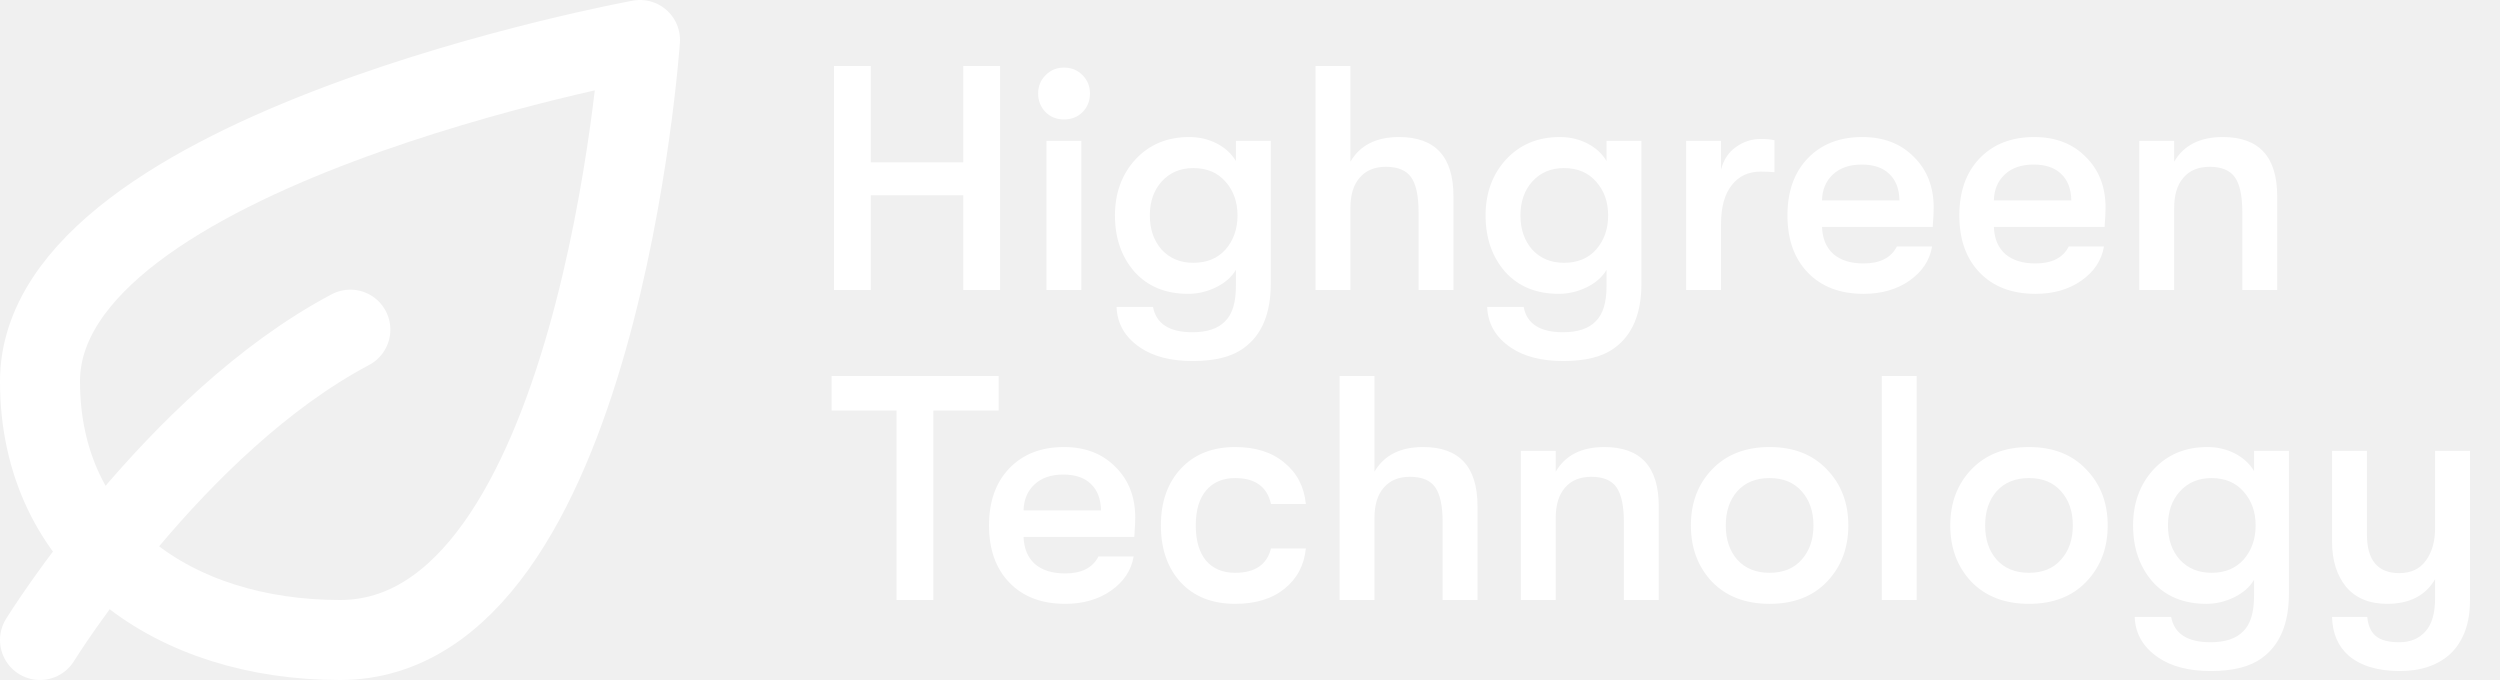
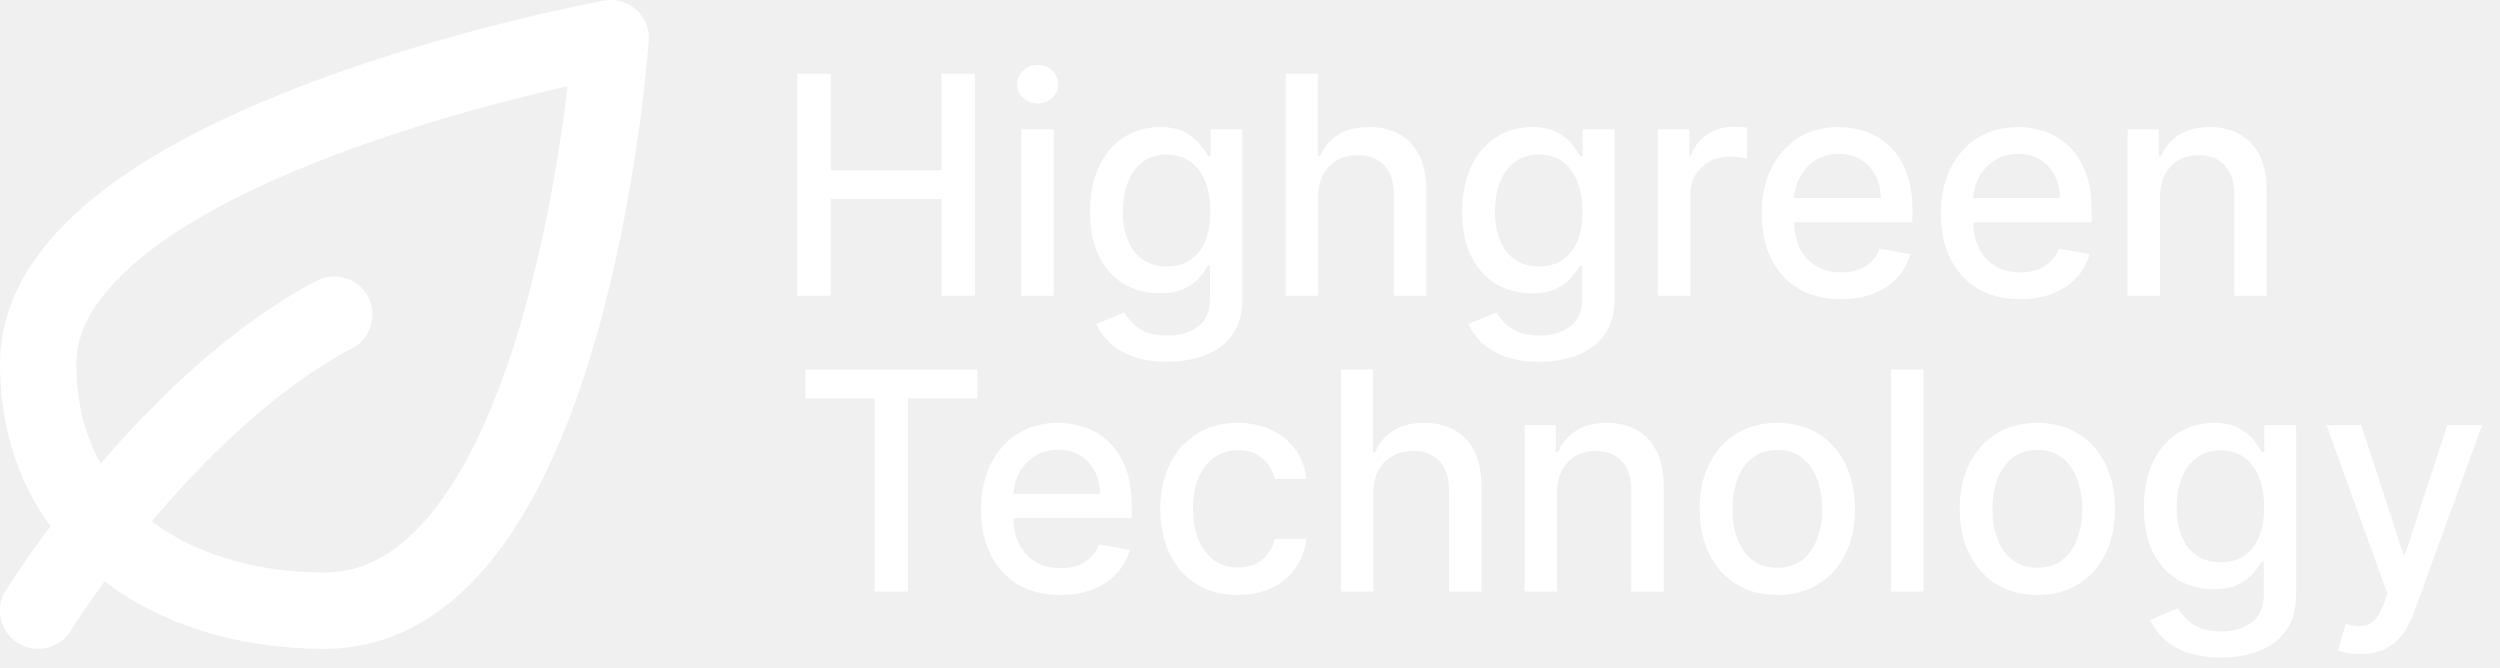
- <svg xmlns="http://www.w3.org/2000/svg" width="250" height="68" viewBox="0 0 250 68" fill="none">
+ <svg xmlns="http://www.w3.org/2000/svg" width="262" height="70" viewBox="0 0 262 70" fill="none">
  <path d="M4 38.138C4 14.966 64 4 64 4C64 4 59.862 64 34 64C17.448 64 4 54.69 4 38.138Z" stroke="white" stroke-width="8" stroke-linecap="round" stroke-linejoin="round" />
  <path d="M4 63.999C4 63.999 17.448 42.275 35.035 32.965" stroke="white" stroke-width="8" stroke-linecap="round" stroke-linejoin="round" />
-   <path d="M83.4 29V6.6H87.08V16.232H96.328V6.6H100.008V29H96.328V19.528H87.08V29H83.4ZM108.262 11.208C107.772 11.699 107.153 11.944 106.406 11.944C105.66 11.944 105.041 11.699 104.55 11.208C104.06 10.696 103.814 10.077 103.814 9.352C103.814 8.627 104.06 8.019 104.55 7.528C105.041 7.016 105.66 6.76 106.406 6.76C107.153 6.76 107.772 7.016 108.262 7.528C108.753 8.019 108.998 8.627 108.998 9.352C108.998 10.077 108.753 10.696 108.262 11.208ZM104.646 29V14.088H108.134V29H104.646ZM123.591 14.088H127.079V28.36C127.079 31.347 126.183 33.491 124.391 34.792C123.218 35.667 121.511 36.104 119.271 36.104C117.095 36.104 115.346 35.656 114.023 34.76C112.508 33.736 111.719 32.381 111.655 30.696H115.303C115.623 32.381 116.935 33.224 119.239 33.224C120.711 33.224 121.799 32.861 122.503 32.136C123.228 31.432 123.591 30.259 123.591 28.616V26.984C123.164 27.709 122.492 28.296 121.575 28.744C120.679 29.171 119.762 29.384 118.823 29.384C116.562 29.384 114.77 28.648 113.447 27.176C112.146 25.683 111.495 23.805 111.495 21.544C111.495 19.304 112.178 17.437 113.543 15.944C114.93 14.451 116.722 13.704 118.919 13.704C119.922 13.704 120.839 13.917 121.671 14.344C122.503 14.771 123.143 15.357 123.591 16.104V14.088ZM119.335 26.28C120.7 26.28 121.778 25.832 122.567 24.936C123.356 24.019 123.751 22.888 123.751 21.544C123.751 20.2 123.356 19.08 122.567 18.184C121.778 17.267 120.7 16.808 119.335 16.808C118.034 16.808 116.978 17.256 116.167 18.152C115.378 19.027 114.983 20.157 114.983 21.544C114.983 22.931 115.378 24.072 116.167 24.968C116.978 25.843 118.034 26.28 119.335 26.28ZM139.905 13.704C143.531 13.704 145.345 15.677 145.345 19.624V29H141.857V21.224C141.857 19.603 141.611 18.44 141.121 17.736C140.63 17.032 139.787 16.68 138.593 16.68C137.462 16.68 136.587 17.043 135.969 17.768C135.35 18.472 135.041 19.485 135.041 20.808V29H131.553V6.6H135.041V16.168C136.001 14.525 137.622 13.704 139.905 13.704ZM160.654 14.088H164.142V28.36C164.142 31.347 163.246 33.491 161.454 34.792C160.28 35.667 158.574 36.104 156.334 36.104C154.158 36.104 152.408 35.656 151.086 34.76C149.571 33.736 148.782 32.381 148.718 30.696H152.366C152.686 32.381 153.998 33.224 156.302 33.224C157.774 33.224 158.862 32.861 159.566 32.136C160.291 31.432 160.654 30.259 160.654 28.616V26.984C160.227 27.709 159.555 28.296 158.638 28.744C157.742 29.171 156.824 29.384 155.885 29.384C153.624 29.384 151.832 28.648 150.51 27.176C149.208 25.683 148.558 23.805 148.558 21.544C148.558 19.304 149.24 17.437 150.606 15.944C151.992 14.451 153.784 13.704 155.982 13.704C156.984 13.704 157.902 13.917 158.734 14.344C159.566 14.771 160.206 15.357 160.654 16.104V14.088ZM156.398 26.28C157.763 26.28 158.84 25.832 159.63 24.936C160.419 24.019 160.814 22.888 160.814 21.544C160.814 20.2 160.419 19.08 159.63 18.184C158.84 17.267 157.763 16.808 156.398 16.808C155.096 16.808 154.04 17.256 153.23 18.152C152.44 19.027 152.046 20.157 152.046 21.544C152.046 22.931 152.44 24.072 153.23 24.968C154.04 25.843 155.096 26.28 156.398 26.28ZM168.615 29V14.088H172.103V16.968C172.359 15.965 172.86 15.208 173.607 14.696C174.354 14.163 175.175 13.896 176.071 13.896C176.647 13.896 177.106 13.939 177.447 14.024V17.224C177.084 17.181 176.626 17.16 176.071 17.16C174.834 17.16 173.863 17.619 173.159 18.536C172.455 19.432 172.103 20.723 172.103 22.408V29H168.615ZM193.369 20.776C193.369 21.16 193.337 21.8 193.273 22.696H182.201C182.244 23.869 182.628 24.776 183.353 25.416C184.078 26.035 185.081 26.344 186.361 26.344C188.004 26.344 189.113 25.779 189.689 24.648H193.209C192.974 26.035 192.217 27.176 190.937 28.072C189.678 28.947 188.153 29.384 186.361 29.384C184.014 29.384 182.158 28.68 180.793 27.272C179.428 25.864 178.745 23.955 178.745 21.544C178.745 19.155 179.417 17.256 180.761 15.848C182.126 14.419 183.95 13.704 186.233 13.704C188.366 13.704 190.084 14.365 191.385 15.688C192.708 16.989 193.369 18.685 193.369 20.776ZM182.201 20.04H189.945C189.924 18.888 189.582 18.003 188.921 17.384C188.281 16.765 187.364 16.456 186.169 16.456C184.953 16.456 183.993 16.787 183.289 17.448C182.585 18.109 182.222 18.973 182.201 20.04ZM210.557 20.776C210.557 21.16 210.525 21.8 210.461 22.696H199.389C199.431 23.869 199.815 24.776 200.541 25.416C201.266 26.035 202.269 26.344 203.549 26.344C205.191 26.344 206.301 25.779 206.877 24.648H210.397C210.162 26.035 209.405 27.176 208.125 28.072C206.866 28.947 205.341 29.384 203.549 29.384C201.202 29.384 199.346 28.68 197.981 27.272C196.615 25.864 195.933 23.955 195.933 21.544C195.933 19.155 196.605 17.256 197.949 15.848C199.314 14.419 201.138 13.704 203.421 13.704C205.554 13.704 207.271 14.365 208.573 15.688C209.895 16.989 210.557 18.685 210.557 20.776ZM199.389 20.04H207.133C207.111 18.888 206.77 18.003 206.109 17.384C205.469 16.765 204.551 16.456 203.357 16.456C202.141 16.456 201.181 16.787 200.477 17.448C199.773 18.109 199.41 18.973 199.389 20.04ZM213.928 29V14.088H217.416V16.168C218.376 14.525 219.997 13.704 222.28 13.704C225.906 13.704 227.72 15.677 227.72 19.624V29H224.232V21.224C224.232 19.603 223.986 18.44 223.496 17.736C223.005 17.032 222.162 16.68 220.968 16.68C219.837 16.68 218.962 17.043 218.344 17.768C217.725 18.472 217.416 19.485 217.416 20.808V29H213.928Z" fill="white" />
-   <path d="M89.656 60V41.056H83.16V37.6H99.864V41.056H93.336V60H89.656ZM113.525 51.776C113.525 52.16 113.493 52.8 113.429 53.696H102.357C102.4 54.869 102.784 55.776 103.509 56.416C104.235 57.035 105.237 57.344 106.517 57.344C108.16 57.344 109.269 56.779 109.845 55.648H113.365C113.131 57.035 112.373 58.176 111.093 59.072C109.835 59.947 108.309 60.384 106.517 60.384C104.171 60.384 102.315 59.68 100.949 58.272C99.584 56.864 98.901 54.955 98.901 52.544C98.901 50.155 99.573 48.256 100.917 46.848C102.283 45.419 104.107 44.704 106.389 44.704C108.523 44.704 110.24 45.365 111.541 46.688C112.864 47.989 113.525 49.685 113.525 51.776ZM102.357 51.04H110.101C110.08 49.888 109.739 49.003 109.077 48.384C108.437 47.765 107.52 47.456 106.325 47.456C105.109 47.456 104.149 47.787 103.445 48.448C102.741 49.109 102.379 49.973 102.357 51.04ZM123.513 60.384C121.23 60.384 119.417 59.669 118.073 58.24C116.75 56.789 116.089 54.891 116.089 52.544C116.089 50.197 116.75 48.309 118.073 46.88C119.417 45.429 121.23 44.704 123.513 44.704C125.561 44.704 127.203 45.227 128.441 46.272C129.699 47.296 130.414 48.672 130.585 50.4H127.097C126.713 48.672 125.518 47.808 123.513 47.808C122.275 47.808 121.305 48.224 120.601 49.056C119.918 49.867 119.577 51.029 119.577 52.544C119.577 54.059 119.918 55.232 120.601 56.064C121.305 56.875 122.275 57.28 123.513 57.28C125.497 57.28 126.691 56.469 127.097 54.848H130.585C130.414 56.533 129.699 57.877 128.441 58.88C127.203 59.883 125.561 60.384 123.513 60.384ZM142.311 44.704C145.937 44.704 147.751 46.677 147.751 50.624V60H144.263V52.224C144.263 50.603 144.017 49.44 143.527 48.736C143.036 48.032 142.193 47.68 140.999 47.68C139.868 47.68 138.993 48.043 138.375 48.768C137.756 49.472 137.447 50.485 137.447 51.808V60H133.959V37.6H137.447V47.168C138.407 45.525 140.028 44.704 142.311 44.704ZM152.084 60V45.088H155.572V47.168C156.532 45.525 158.153 44.704 160.436 44.704C164.062 44.704 165.876 46.677 165.876 50.624V60H162.388V52.224C162.388 50.603 162.142 49.44 161.652 48.736C161.161 48.032 160.318 47.68 159.124 47.68C157.993 47.68 157.118 48.043 156.5 48.768C155.881 49.472 155.572 50.485 155.572 51.808V60H152.084ZM182.689 58.176C181.281 59.648 179.371 60.384 176.961 60.384C174.55 60.384 172.63 59.648 171.201 58.176C169.793 56.683 169.089 54.805 169.089 52.544C169.089 50.283 169.793 48.416 171.201 46.944C172.63 45.451 174.55 44.704 176.961 44.704C179.371 44.704 181.281 45.451 182.689 46.944C184.118 48.416 184.833 50.283 184.833 52.544C184.833 54.805 184.118 56.683 182.689 58.176ZM173.729 55.968C174.518 56.843 175.595 57.28 176.961 57.28C178.326 57.28 179.393 56.843 180.161 55.968C180.95 55.093 181.345 53.952 181.345 52.544C181.345 51.136 180.95 49.995 180.161 49.12C179.393 48.245 178.326 47.808 176.961 47.808C175.595 47.808 174.518 48.245 173.729 49.12C172.961 49.995 172.577 51.136 172.577 52.544C172.577 53.952 172.961 55.093 173.729 55.968ZM188.178 60V37.6H191.666V60H188.178ZM208.626 58.176C207.218 59.648 205.309 60.384 202.898 60.384C200.488 60.384 198.568 59.648 197.138 58.176C195.73 56.683 195.026 54.805 195.026 52.544C195.026 50.283 195.73 48.416 197.138 46.944C198.568 45.451 200.488 44.704 202.898 44.704C205.309 44.704 207.218 45.451 208.626 46.944C210.056 48.416 210.77 50.283 210.77 52.544C210.77 54.805 210.056 56.683 208.626 58.176ZM199.666 55.968C200.456 56.843 201.533 57.28 202.898 57.28C204.264 57.28 205.33 56.843 206.098 55.968C206.888 55.093 207.282 53.952 207.282 52.544C207.282 51.136 206.888 49.995 206.098 49.12C205.33 48.245 204.264 47.808 202.898 47.808C201.533 47.808 200.456 48.245 199.666 49.12C198.898 49.995 198.514 51.136 198.514 52.544C198.514 53.952 198.898 55.093 199.666 55.968ZM225.404 45.088H228.892V59.36C228.892 62.347 227.996 64.491 226.204 65.792C225.03 66.667 223.324 67.104 221.084 67.104C218.908 67.104 217.158 66.656 215.836 65.76C214.321 64.736 213.532 63.381 213.468 61.696H217.116C217.436 63.381 218.748 64.224 221.052 64.224C222.524 64.224 223.612 63.861 224.316 63.136C225.041 62.432 225.404 61.259 225.404 59.616V57.984C224.977 58.709 224.305 59.296 223.388 59.744C222.492 60.171 221.574 60.384 220.635 60.384C218.374 60.384 216.582 59.648 215.26 58.176C213.958 56.683 213.308 54.805 213.308 52.544C213.308 50.304 213.99 48.437 215.356 46.944C216.742 45.451 218.534 44.704 220.732 44.704C221.734 44.704 222.652 44.917 223.484 45.344C224.316 45.771 224.956 46.357 225.404 47.104V45.088ZM221.148 57.28C222.513 57.28 223.59 56.832 224.38 55.936C225.169 55.019 225.564 53.888 225.564 52.544C225.564 51.2 225.169 50.08 224.38 49.184C223.59 48.267 222.513 47.808 221.148 47.808C219.846 47.808 218.79 48.256 217.98 49.152C217.19 50.027 216.796 51.157 216.796 52.544C216.796 53.931 217.19 55.072 217.98 55.968C218.79 56.843 219.846 57.28 221.148 57.28ZM243.509 45.088H246.997V60.064C246.997 62.347 246.346 64.117 245.045 65.376C243.786 66.528 242.101 67.104 239.989 67.104C237.792 67.104 236.085 66.592 234.869 65.568C233.802 64.629 233.248 63.339 233.205 61.696H236.725C236.81 62.549 237.088 63.179 237.557 63.584C238.048 64.011 238.837 64.224 239.925 64.224C241.034 64.224 241.909 63.861 242.549 63.136C243.189 62.432 243.509 61.323 243.509 59.808V57.92C242.549 59.563 240.949 60.384 238.709 60.384C236.938 60.384 235.573 59.819 234.613 58.688C233.674 57.536 233.205 56.032 233.205 54.176V45.088H236.693V53.44C236.693 56.021 237.77 57.312 239.925 57.312C241.098 57.312 241.984 56.896 242.581 56.064C243.2 55.232 243.509 54.144 243.509 52.8V45.088Z" fill="white" />
+   <path d="M83.557 31V7.727H87.068V17.841H98.671V7.727H102.193V31H98.671V20.852H87.068V31H83.557ZM107.034 31V13.546H110.432V31H107.034ZM108.75 10.852C108.159 10.852 107.652 10.655 107.227 10.261C106.811 9.86 106.602 9.383 106.602 8.83C106.602 8.269 106.811 7.792 107.227 7.398C107.652 6.996 108.159 6.795 108.75 6.795C109.341 6.795 109.845 6.996 110.261 7.398C110.686 7.792 110.898 8.269 110.898 8.83C110.898 9.383 110.686 9.86 110.261 10.261C109.845 10.655 109.341 10.852 108.75 10.852ZM122.321 37.909C120.935 37.909 119.741 37.727 118.741 37.364C117.749 37 116.938 36.519 116.31 35.92C115.681 35.322 115.211 34.667 114.901 33.955L117.821 32.75C118.026 33.083 118.298 33.436 118.639 33.807C118.988 34.186 119.457 34.508 120.048 34.773C120.647 35.038 121.416 35.17 122.355 35.17C123.643 35.17 124.707 34.856 125.548 34.227C126.389 33.606 126.81 32.614 126.81 31.25V27.818H126.594C126.389 28.189 126.094 28.602 125.707 29.057C125.329 29.511 124.806 29.905 124.139 30.239C123.473 30.572 122.605 30.739 121.537 30.739C120.158 30.739 118.916 30.417 117.81 29.773C116.711 29.121 115.84 28.163 115.196 26.898C114.56 25.625 114.241 24.061 114.241 22.204C114.241 20.349 114.556 18.758 115.185 17.432C115.821 16.106 116.692 15.091 117.798 14.386C118.904 13.674 120.158 13.318 121.56 13.318C122.643 13.318 123.518 13.5 124.185 13.864C124.851 14.22 125.37 14.636 125.741 15.114C126.12 15.591 126.412 16.011 126.616 16.375H126.866V13.546H130.196V31.386C130.196 32.886 129.848 34.117 129.151 35.08C128.454 36.042 127.51 36.754 126.321 37.216C125.139 37.678 123.806 37.909 122.321 37.909ZM122.287 27.921C123.264 27.921 124.09 27.693 124.764 27.239C125.446 26.776 125.961 26.117 126.31 25.261C126.666 24.398 126.844 23.364 126.844 22.159C126.844 20.985 126.67 19.951 126.321 19.057C125.973 18.163 125.461 17.466 124.787 16.966C124.113 16.458 123.279 16.204 122.287 16.204C121.264 16.204 120.412 16.47 119.73 17C119.048 17.523 118.533 18.235 118.185 19.136C117.844 20.038 117.673 21.046 117.673 22.159C117.673 23.303 117.848 24.307 118.196 25.171C118.545 26.034 119.06 26.708 119.741 27.193C120.431 27.678 121.279 27.921 122.287 27.921ZM138.151 20.636V31H134.753V7.727H138.105V16.386H138.321C138.73 15.447 139.355 14.701 140.196 14.148C141.037 13.595 142.135 13.318 143.491 13.318C144.688 13.318 145.734 13.564 146.628 14.057C147.529 14.549 148.226 15.284 148.719 16.261C149.219 17.231 149.469 18.443 149.469 19.898V31H146.071V20.307C146.071 19.026 145.741 18.034 145.082 17.329C144.423 16.617 143.507 16.261 142.332 16.261C141.529 16.261 140.81 16.432 140.173 16.773C139.545 17.114 139.048 17.614 138.685 18.273C138.329 18.924 138.151 19.712 138.151 20.636ZM161.321 37.909C159.935 37.909 158.741 37.727 157.741 37.364C156.749 37 155.938 36.519 155.31 35.92C154.681 35.322 154.211 34.667 153.901 33.955L156.821 32.75C157.026 33.083 157.298 33.436 157.639 33.807C157.988 34.186 158.457 34.508 159.048 34.773C159.647 35.038 160.416 35.17 161.355 35.17C162.643 35.17 163.707 34.856 164.548 34.227C165.389 33.606 165.81 32.614 165.81 31.25V27.818H165.594C165.389 28.189 165.094 28.602 164.707 29.057C164.329 29.511 163.806 29.905 163.139 30.239C162.473 30.572 161.605 30.739 160.537 30.739C159.158 30.739 157.916 30.417 156.81 29.773C155.711 29.121 154.84 28.163 154.196 26.898C153.56 25.625 153.241 24.061 153.241 22.204C153.241 20.349 153.556 18.758 154.185 17.432C154.821 16.106 155.692 15.091 156.798 14.386C157.904 13.674 159.158 13.318 160.56 13.318C161.643 13.318 162.518 13.5 163.185 13.864C163.851 14.22 164.37 14.636 164.741 15.114C165.12 15.591 165.412 16.011 165.616 16.375H165.866V13.546H169.196V31.386C169.196 32.886 168.848 34.117 168.151 35.08C167.454 36.042 166.51 36.754 165.321 37.216C164.139 37.678 162.806 37.909 161.321 37.909ZM161.287 27.921C162.264 27.921 163.09 27.693 163.764 27.239C164.446 26.776 164.961 26.117 165.31 25.261C165.666 24.398 165.844 23.364 165.844 22.159C165.844 20.985 165.67 19.951 165.321 19.057C164.973 18.163 164.461 17.466 163.787 16.966C163.113 16.458 162.279 16.204 161.287 16.204C160.264 16.204 159.412 16.47 158.73 17C158.048 17.523 157.533 18.235 157.185 19.136C156.844 20.038 156.673 21.046 156.673 22.159C156.673 23.303 156.848 24.307 157.196 25.171C157.545 26.034 158.06 26.708 158.741 27.193C159.431 27.678 160.279 27.921 161.287 27.921ZM173.753 31V13.546H177.037V16.318H177.219C177.537 15.379 178.098 14.64 178.901 14.102C179.711 13.557 180.628 13.284 181.651 13.284C181.863 13.284 182.113 13.292 182.401 13.307C182.696 13.322 182.927 13.341 183.094 13.364V16.614C182.957 16.576 182.715 16.534 182.366 16.489C182.018 16.436 181.67 16.409 181.321 16.409C180.518 16.409 179.802 16.579 179.173 16.921C178.552 17.254 178.06 17.72 177.696 18.318C177.332 18.909 177.151 19.583 177.151 20.341V31H173.753ZM192.932 31.352C191.212 31.352 189.731 30.985 188.489 30.25C187.254 29.508 186.299 28.466 185.625 27.125C184.958 25.776 184.625 24.197 184.625 22.386C184.625 20.599 184.958 19.023 185.625 17.659C186.299 16.296 187.239 15.231 188.443 14.466C189.655 13.701 191.072 13.318 192.693 13.318C193.678 13.318 194.633 13.481 195.557 13.807C196.481 14.133 197.311 14.644 198.045 15.341C198.78 16.038 199.36 16.943 199.784 18.057C200.208 19.163 200.42 20.508 200.42 22.091V23.296H186.545V20.75H197.091C197.091 19.856 196.909 19.064 196.545 18.375C196.182 17.678 195.67 17.129 195.011 16.727C194.36 16.326 193.595 16.125 192.716 16.125C191.761 16.125 190.928 16.36 190.216 16.829C189.511 17.292 188.966 17.898 188.58 18.648C188.201 19.39 188.011 20.197 188.011 21.068V23.057C188.011 24.224 188.216 25.216 188.625 26.034C189.042 26.852 189.621 27.477 190.364 27.909C191.106 28.333 191.973 28.546 192.966 28.546C193.61 28.546 194.197 28.454 194.727 28.273C195.258 28.083 195.716 27.803 196.102 27.432C196.489 27.061 196.784 26.602 196.989 26.057L200.205 26.636C199.947 27.583 199.485 28.413 198.818 29.125C198.159 29.829 197.33 30.379 196.33 30.773C195.337 31.159 194.205 31.352 192.932 31.352ZM211.713 31.352C209.993 31.352 208.512 30.985 207.27 30.25C206.035 29.508 205.08 28.466 204.406 27.125C203.74 25.776 203.406 24.197 203.406 22.386C203.406 20.599 203.74 19.023 204.406 17.659C205.08 16.296 206.02 15.231 207.224 14.466C208.437 13.701 209.853 13.318 211.474 13.318C212.459 13.318 213.414 13.481 214.338 13.807C215.262 14.133 216.092 14.644 216.827 15.341C217.562 16.038 218.141 16.943 218.565 18.057C218.99 19.163 219.202 20.508 219.202 22.091V23.296H205.327V20.75H215.872C215.872 19.856 215.69 19.064 215.327 18.375C214.963 17.678 214.452 17.129 213.793 16.727C213.141 16.326 212.376 16.125 211.497 16.125C210.543 16.125 209.709 16.36 208.997 16.829C208.293 17.292 207.747 17.898 207.361 18.648C206.982 19.39 206.793 20.197 206.793 21.068V23.057C206.793 24.224 206.997 25.216 207.406 26.034C207.823 26.852 208.402 27.477 209.145 27.909C209.887 28.333 210.755 28.546 211.747 28.546C212.391 28.546 212.978 28.454 213.509 28.273C214.039 28.083 214.497 27.803 214.884 27.432C215.27 27.061 215.565 26.602 215.77 26.057L218.986 26.636C218.728 27.583 218.266 28.413 217.599 29.125C216.94 29.829 216.111 30.379 215.111 30.773C214.118 31.159 212.986 31.352 211.713 31.352ZM226.369 20.636V31H222.972V13.546H226.233V16.386H226.449C226.85 15.462 227.479 14.72 228.335 14.159C229.199 13.598 230.286 13.318 231.597 13.318C232.786 13.318 233.828 13.568 234.722 14.068C235.616 14.561 236.309 15.296 236.801 16.273C237.294 17.25 237.54 18.458 237.54 19.898V31H234.142V20.307C234.142 19.042 233.813 18.053 233.153 17.341C232.494 16.621 231.589 16.261 230.438 16.261C229.65 16.261 228.949 16.432 228.335 16.773C227.729 17.114 227.248 17.614 226.892 18.273C226.544 18.924 226.369 19.712 226.369 20.636Z" fill="white" />
+   <path d="M84.409 41.75V38.727H102.42V41.75H95.159V62H91.659V41.75H84.409ZM111.119 62.352C109.4 62.352 107.919 61.985 106.676 61.25C105.441 60.508 104.487 59.466 103.812 58.125C103.146 56.776 102.812 55.197 102.812 53.386C102.812 51.599 103.146 50.023 103.812 48.659C104.487 47.295 105.426 46.231 106.631 45.466C107.843 44.701 109.259 44.318 110.881 44.318C111.866 44.318 112.82 44.481 113.744 44.807C114.669 45.133 115.498 45.644 116.233 46.341C116.968 47.038 117.547 47.943 117.972 49.057C118.396 50.163 118.608 51.508 118.608 53.091V54.295H104.733V51.75H115.278C115.278 50.856 115.097 50.064 114.733 49.375C114.369 48.678 113.858 48.129 113.199 47.727C112.547 47.326 111.782 47.125 110.903 47.125C109.949 47.125 109.116 47.36 108.403 47.83C107.699 48.292 107.153 48.898 106.767 49.648C106.388 50.39 106.199 51.197 106.199 52.068V54.057C106.199 55.224 106.403 56.216 106.812 57.034C107.229 57.852 107.809 58.477 108.551 58.909C109.294 59.333 110.161 59.545 111.153 59.545C111.797 59.545 112.384 59.455 112.915 59.273C113.445 59.083 113.903 58.803 114.29 58.432C114.676 58.061 114.972 57.602 115.176 57.057L118.392 57.636C118.134 58.583 117.672 59.413 117.006 60.125C116.347 60.83 115.517 61.379 114.517 61.773C113.525 62.159 112.392 62.352 111.119 62.352ZM129.73 62.352C128.041 62.352 126.586 61.97 125.366 61.205C124.154 60.432 123.223 59.367 122.571 58.011C121.92 56.655 121.594 55.102 121.594 53.352C121.594 51.58 121.927 50.015 122.594 48.659C123.26 47.295 124.2 46.231 125.412 45.466C126.624 44.701 128.052 44.318 129.696 44.318C131.022 44.318 132.204 44.564 133.241 45.057C134.279 45.542 135.116 46.224 135.753 47.102C136.397 47.981 136.779 49.008 136.901 50.182H133.594C133.412 49.364 132.995 48.659 132.344 48.068C131.7 47.477 130.836 47.182 129.753 47.182C128.806 47.182 127.976 47.432 127.264 47.932C126.56 48.424 126.01 49.129 125.616 50.045C125.223 50.955 125.026 52.03 125.026 53.273C125.026 54.545 125.219 55.644 125.605 56.568C125.991 57.492 126.537 58.208 127.241 58.716C127.954 59.224 128.791 59.477 129.753 59.477C130.397 59.477 130.98 59.36 131.503 59.125C132.033 58.883 132.476 58.538 132.832 58.091C133.196 57.644 133.45 57.106 133.594 56.477H136.901C136.779 57.606 136.412 58.614 135.798 59.5C135.185 60.386 134.363 61.083 133.332 61.591C132.31 62.099 131.109 62.352 129.73 62.352ZM143.932 51.636V62H140.534V38.727H143.886V47.386H144.102C144.511 46.447 145.136 45.701 145.977 45.148C146.818 44.595 147.917 44.318 149.273 44.318C150.47 44.318 151.515 44.564 152.409 45.057C153.311 45.549 154.008 46.284 154.5 47.261C155 48.231 155.25 49.443 155.25 50.898V62H151.852V51.307C151.852 50.026 151.523 49.034 150.864 48.33C150.205 47.617 149.288 47.261 148.114 47.261C147.311 47.261 146.591 47.432 145.955 47.773C145.326 48.114 144.83 48.614 144.466 49.273C144.11 49.924 143.932 50.712 143.932 51.636ZM163.182 51.636V62H159.784V44.545H163.045V47.386H163.261C163.663 46.462 164.292 45.72 165.148 45.159C166.011 44.599 167.098 44.318 168.409 44.318C169.598 44.318 170.64 44.568 171.534 45.068C172.428 45.561 173.121 46.295 173.614 47.273C174.106 48.25 174.352 49.458 174.352 50.898V62H170.955V51.307C170.955 50.042 170.625 49.053 169.966 48.341C169.307 47.621 168.402 47.261 167.25 47.261C166.462 47.261 165.761 47.432 165.148 47.773C164.542 48.114 164.061 48.614 163.705 49.273C163.356 49.924 163.182 50.712 163.182 51.636ZM186.261 62.352C184.625 62.352 183.197 61.977 181.977 61.227C180.758 60.477 179.811 59.428 179.136 58.08C178.462 56.731 178.125 55.155 178.125 53.352C178.125 51.542 178.462 49.958 179.136 48.602C179.811 47.246 180.758 46.193 181.977 45.443C183.197 44.693 184.625 44.318 186.261 44.318C187.898 44.318 189.326 44.693 190.545 45.443C191.765 46.193 192.712 47.246 193.386 48.602C194.061 49.958 194.398 51.542 194.398 53.352C194.398 55.155 194.061 56.731 193.386 58.08C192.712 59.428 191.765 60.477 190.545 61.227C189.326 61.977 187.898 62.352 186.261 62.352ZM186.273 59.5C187.333 59.5 188.212 59.22 188.909 58.659C189.606 58.099 190.121 57.352 190.455 56.42C190.795 55.489 190.966 54.462 190.966 53.341C190.966 52.227 190.795 51.205 190.455 50.273C190.121 49.333 189.606 48.58 188.909 48.011C188.212 47.443 187.333 47.159 186.273 47.159C185.205 47.159 184.318 47.443 183.614 48.011C182.917 48.58 182.398 49.333 182.057 50.273C181.723 51.205 181.557 52.227 181.557 53.341C181.557 54.462 181.723 55.489 182.057 56.42C182.398 57.352 182.917 58.099 183.614 58.659C184.318 59.22 185.205 59.5 186.273 59.5ZM201.588 38.727V62H198.19V38.727H201.588ZM213.511 62.352C211.875 62.352 210.447 61.977 209.227 61.227C208.008 60.477 207.061 59.428 206.386 58.08C205.712 56.731 205.375 55.155 205.375 53.352C205.375 51.542 205.712 49.958 206.386 48.602C207.061 47.246 208.008 46.193 209.227 45.443C210.447 44.693 211.875 44.318 213.511 44.318C215.148 44.318 216.576 44.693 217.795 45.443C219.015 46.193 219.962 47.246 220.636 48.602C221.311 49.958 221.648 51.542 221.648 53.352C221.648 55.155 221.311 56.731 220.636 58.08C219.962 59.428 219.015 60.477 217.795 61.227C216.576 61.977 215.148 62.352 213.511 62.352ZM213.523 59.5C214.583 59.5 215.462 59.22 216.159 58.659C216.856 58.099 217.371 57.352 217.705 56.42C218.045 55.489 218.216 54.462 218.216 53.341C218.216 52.227 218.045 51.205 217.705 50.273C217.371 49.333 216.856 48.58 216.159 48.011C215.462 47.443 214.583 47.159 213.523 47.159C212.455 47.159 211.568 47.443 210.864 48.011C210.167 48.58 209.648 49.333 209.307 50.273C208.973 51.205 208.807 52.227 208.807 53.341C208.807 54.462 208.973 55.489 209.307 56.42C209.648 57.352 210.167 58.099 210.864 58.659C211.568 59.22 212.455 59.5 213.523 59.5ZM232.759 68.909C231.372 68.909 230.179 68.727 229.179 68.364C228.187 68 227.376 67.519 226.747 66.921C226.118 66.322 225.649 65.667 225.338 64.954L228.259 63.75C228.463 64.083 228.736 64.436 229.077 64.807C229.425 65.186 229.895 65.508 230.486 65.773C231.084 66.038 231.853 66.171 232.793 66.171C234.08 66.171 235.145 65.856 235.986 65.227C236.827 64.606 237.247 63.614 237.247 62.25V58.818H237.031C236.827 59.189 236.531 59.602 236.145 60.057C235.766 60.511 235.243 60.905 234.577 61.239C233.91 61.572 233.043 61.739 231.974 61.739C230.596 61.739 229.353 61.417 228.247 60.773C227.149 60.121 226.277 59.163 225.634 57.898C224.997 56.625 224.679 55.061 224.679 53.205C224.679 51.349 224.993 49.758 225.622 48.432C226.259 47.106 227.13 46.091 228.236 45.386C229.342 44.674 230.596 44.318 231.997 44.318C233.08 44.318 233.955 44.5 234.622 44.864C235.289 45.22 235.808 45.636 236.179 46.114C236.558 46.591 236.849 47.011 237.054 47.375H237.304V44.545H240.634V62.386C240.634 63.886 240.285 65.117 239.588 66.079C238.891 67.042 237.948 67.754 236.759 68.216C235.577 68.678 234.243 68.909 232.759 68.909ZM232.724 58.92C233.702 58.92 234.527 58.693 235.202 58.239C235.884 57.776 236.399 57.117 236.747 56.261C237.103 55.398 237.281 54.364 237.281 53.159C237.281 51.985 237.107 50.951 236.759 50.057C236.41 49.163 235.899 48.466 235.224 47.966C234.55 47.458 233.717 47.205 232.724 47.205C231.702 47.205 230.849 47.47 230.168 48C229.486 48.523 228.971 49.235 228.622 50.136C228.281 51.038 228.111 52.045 228.111 53.159C228.111 54.303 228.285 55.307 228.634 56.17C228.982 57.034 229.497 57.708 230.179 58.193C230.868 58.678 231.717 58.92 232.724 58.92ZM247.338 68.546C246.83 68.546 246.368 68.504 245.952 68.421C245.535 68.345 245.224 68.261 245.02 68.171L245.838 65.386C246.459 65.553 247.012 65.625 247.497 65.602C247.982 65.579 248.41 65.398 248.781 65.057C249.16 64.716 249.493 64.159 249.781 63.386L250.202 62.227L243.815 44.545H247.452L251.872 58.091H252.054L256.474 44.545H260.122L252.929 64.329C252.596 65.239 252.171 66.008 251.656 66.636C251.141 67.273 250.527 67.75 249.815 68.068C249.103 68.386 248.277 68.546 247.338 68.546Z" fill="white" />
</svg>
